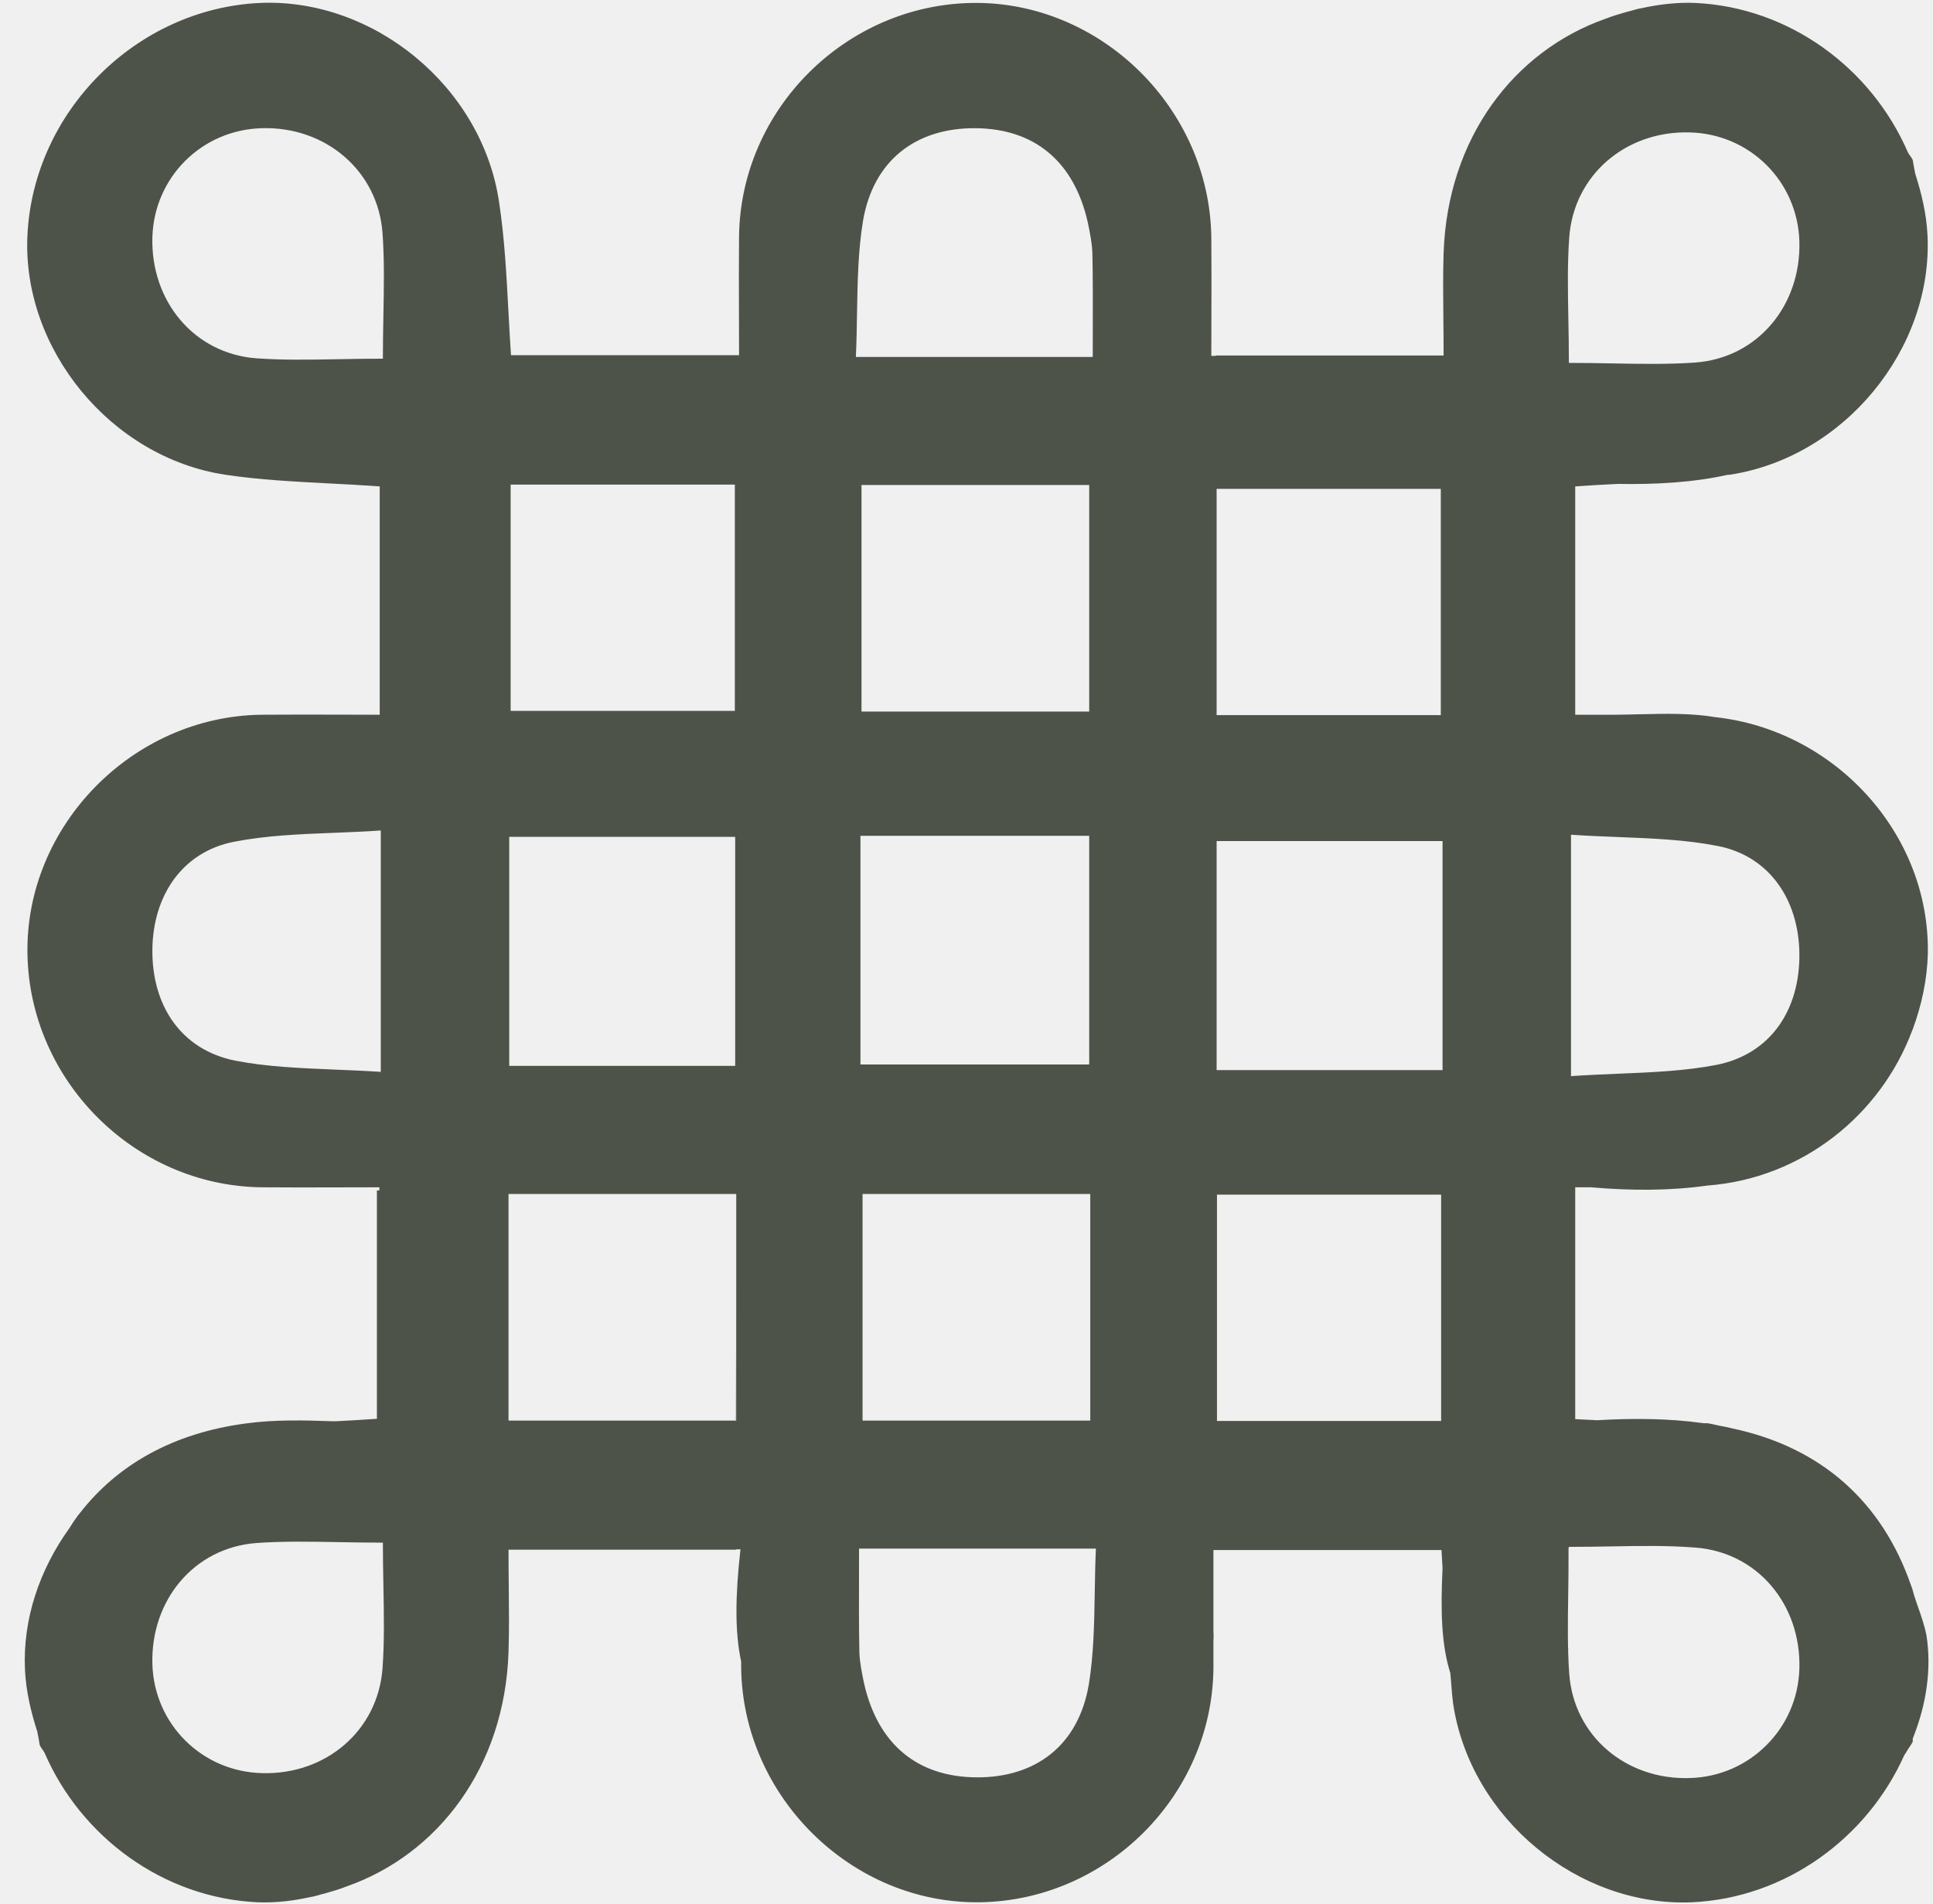
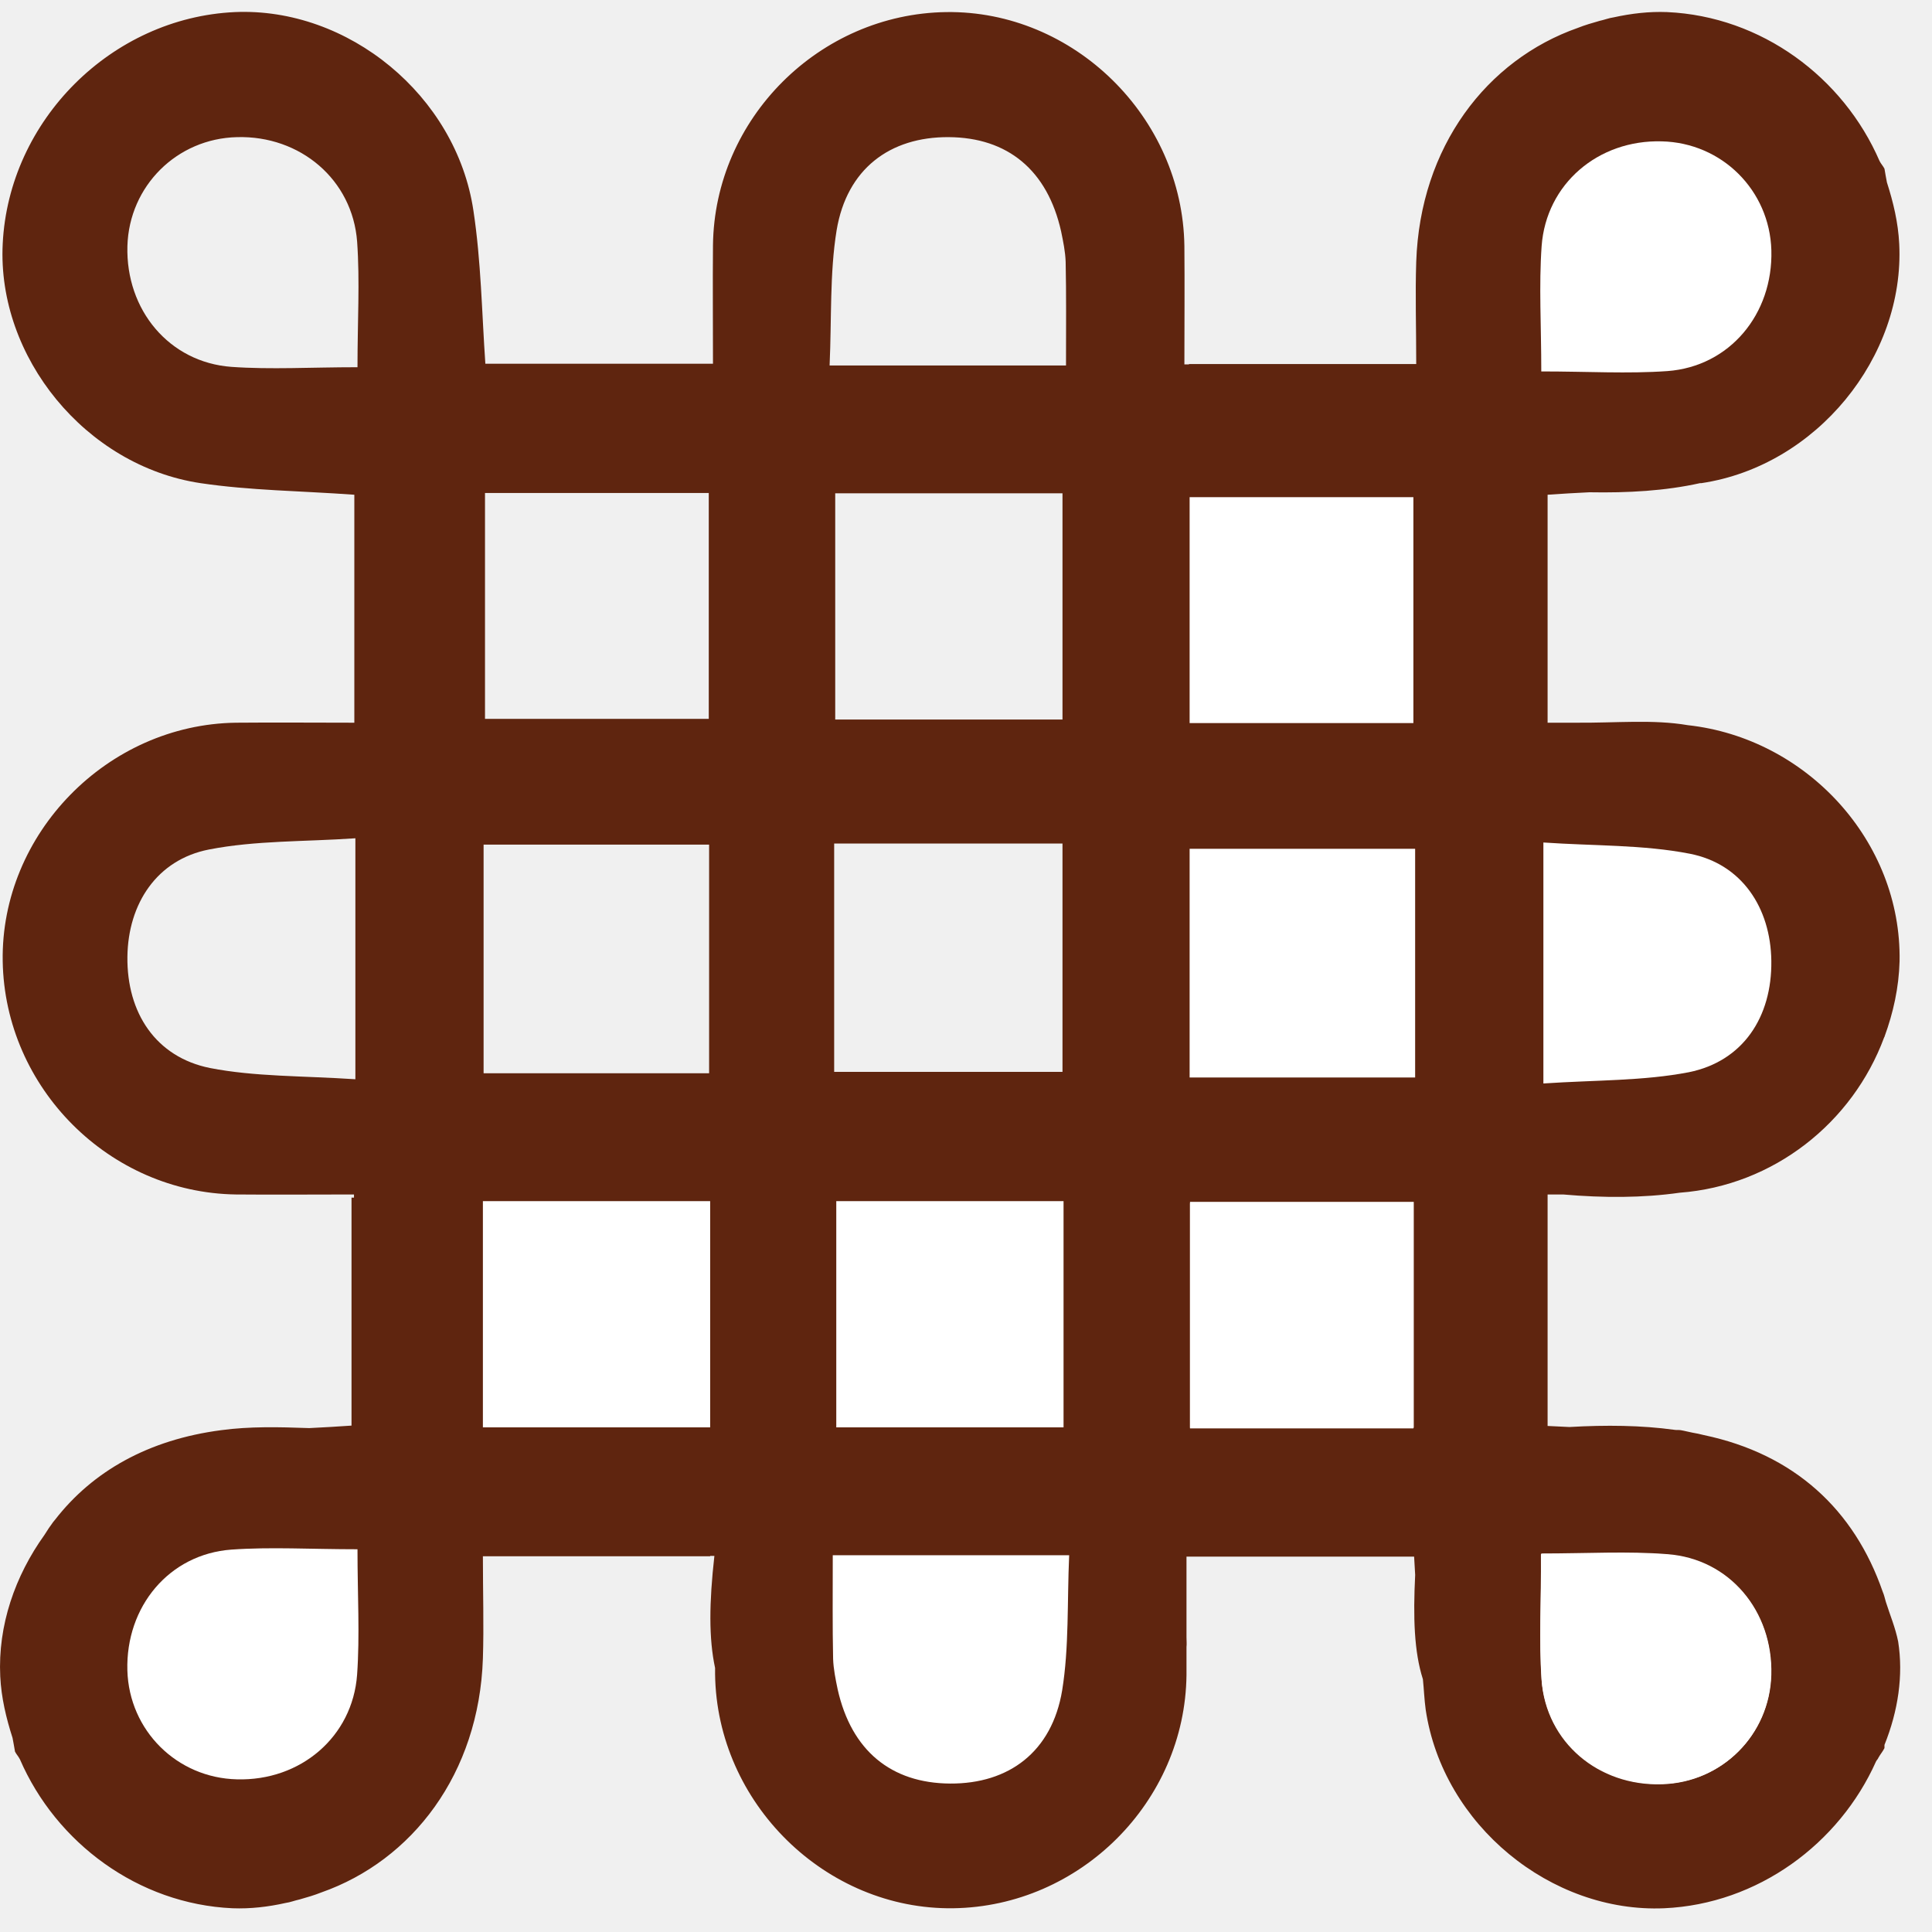
- <svg xmlns="http://www.w3.org/2000/svg" width="66" height="65" viewBox="0 0 66 65" fill="none">
-   <path d="M53.544 56.3C53.556 56.3 53.568 56.3 53.58 56.3C53.568 56.312 53.556 56.312 53.544 56.3Z" fill="#4E534A" />
-   <path d="M25.138 43.743C25.138 45.317 25.138 46.855 25.138 48.502C25.138 48.502 25.138 48.502 25.126 48.502L25.138 43.743Z" fill="#4E534A" />
-   <path fill-rule="evenodd" clip-rule="evenodd" d="M65.325 54.376C65.335 54.412 65.345 54.449 65.356 54.486C65.401 54.63 65.451 54.771 65.5 54.911C65.606 55.214 65.71 55.515 65.776 55.843C65.957 56.997 65.776 58.211 65.308 59.376V59.484C65.274 59.551 65.233 59.611 65.193 59.669C65.161 59.715 65.13 59.761 65.103 59.809C65.09 59.843 65.072 59.865 65.055 59.887C65.042 59.904 65.03 59.92 65.019 59.941C63.758 62.765 60.97 64.819 57.773 64.964C53.904 65.132 50.203 62.116 49.614 58.175C49.586 57.965 49.57 57.756 49.554 57.547C49.543 57.408 49.533 57.269 49.518 57.129C49.218 56.192 49.182 55.014 49.254 53.56C49.248 53.458 49.242 53.353 49.236 53.248C49.23 53.143 49.224 53.038 49.218 52.935H41.431V55.699C41.431 55.735 41.433 55.773 41.434 55.81C41.437 55.885 41.44 55.959 41.431 56.024V56.985C41.383 61.323 37.791 64.904 33.453 64.964C29.091 65.024 25.366 61.371 25.306 56.961V56.745C25.09 55.735 25.102 54.522 25.282 52.911H25.138V52.923H17.363C17.363 53.35 17.367 53.762 17.371 54.165C17.379 54.942 17.387 55.684 17.363 56.42C17.231 60.361 14.948 63.329 11.836 64.423C11.595 64.519 11.343 64.591 11.091 64.663C11.02 64.678 10.954 64.698 10.888 64.717C10.797 64.743 10.708 64.769 10.61 64.783C10.021 64.916 9.408 64.988 8.796 64.964C5.575 64.819 2.763 62.729 1.526 59.869C1.502 59.821 1.472 59.779 1.442 59.737C1.412 59.694 1.382 59.653 1.358 59.604C1.343 59.504 1.325 59.408 1.307 59.316C1.295 59.254 1.283 59.194 1.273 59.136C1.057 58.463 0.889 57.766 0.853 57.033C0.769 55.291 1.358 53.596 2.367 52.191C2.463 52.034 2.559 51.89 2.667 51.746C2.679 51.734 2.688 51.722 2.697 51.71C2.706 51.698 2.715 51.686 2.727 51.674C4.013 50.016 5.924 48.934 8.411 48.61C9.384 48.477 10.394 48.502 11.391 48.538H11.439C11.908 48.514 12.376 48.489 12.869 48.453V40.655H12.953V40.547C12.467 40.547 11.996 40.548 11.534 40.55C10.639 40.552 9.78 40.555 8.916 40.547C4.59 40.487 1.009 36.906 0.937 32.568C0.865 28.206 4.518 24.469 8.916 24.409C9.813 24.401 10.716 24.404 11.618 24.406C12.068 24.408 12.517 24.409 12.965 24.409V16.611C12.375 16.568 11.796 16.538 11.225 16.509C10.019 16.446 8.852 16.385 7.702 16.214C3.773 15.625 0.745 11.9 0.937 8.031C1.141 3.801 4.662 0.293 8.88 0.1C12.749 -0.068 16.45 2.948 17.039 6.89C17.227 8.129 17.293 9.38 17.359 10.623C17.386 11.127 17.413 11.629 17.447 12.129H25.234C25.234 11.637 25.232 11.163 25.231 10.699C25.228 9.801 25.226 8.943 25.234 8.079C25.282 3.741 28.875 0.16 33.212 0.1C37.574 0.04 41.299 3.693 41.359 8.103C41.367 9.009 41.365 9.909 41.362 10.808C41.361 11.256 41.359 11.704 41.359 12.153H41.516V12.141H49.29C49.29 11.714 49.286 11.302 49.282 10.899C49.274 10.122 49.266 9.38 49.29 8.644C49.422 4.703 51.705 1.735 54.818 0.641C55.058 0.545 55.31 0.473 55.562 0.401C55.633 0.386 55.699 0.366 55.765 0.347C55.856 0.321 55.945 0.295 56.043 0.281C56.644 0.148 57.257 0.076 57.87 0.1C61.102 0.245 63.902 2.335 65.139 5.195C65.163 5.243 65.193 5.285 65.224 5.327C65.254 5.37 65.284 5.412 65.308 5.46C65.322 5.56 65.341 5.656 65.358 5.748C65.37 5.81 65.382 5.87 65.392 5.928C65.608 6.601 65.776 7.298 65.812 8.031C66.004 11.9 62.976 15.625 59.047 16.214H58.999C57.809 16.478 56.536 16.55 55.214 16.526L55.213 16.527C54.745 16.551 54.276 16.575 53.784 16.611V24.409H54.733C55.164 24.413 55.579 24.403 55.982 24.393C56.894 24.372 57.745 24.352 58.578 24.493C62.64 24.938 65.896 28.459 65.824 32.568C65.8 33.469 65.608 34.334 65.308 35.152V35.164C65.296 35.164 65.296 35.176 65.296 35.176C64.214 38.096 61.511 40.246 58.302 40.487C57.041 40.667 55.695 40.667 54.313 40.547H53.784V48.465C53.942 48.473 54.088 48.48 54.233 48.487C54.331 48.492 54.428 48.497 54.529 48.502C55.779 48.429 56.992 48.441 58.122 48.598C58.158 48.604 58.194 48.604 58.23 48.604C58.266 48.604 58.302 48.604 58.338 48.61C58.416 48.623 58.488 48.639 58.558 48.656C58.617 48.669 58.674 48.683 58.735 48.694C58.867 48.718 58.999 48.742 59.131 48.778C62.219 49.427 64.274 51.325 65.248 54.137C65.281 54.212 65.303 54.293 65.325 54.376ZM33.297 4.378C31.278 4.366 29.812 5.472 29.463 7.562C29.298 8.577 29.281 9.621 29.262 10.696C29.254 11.187 29.246 11.684 29.223 12.189H37.31C37.31 11.852 37.311 11.527 37.312 11.213C37.314 10.304 37.316 9.474 37.298 8.644C37.286 8.295 37.214 7.947 37.142 7.599L37.142 7.598C36.673 5.508 35.315 4.39 33.297 4.378ZM29.415 16.563V24.301H37.19V16.563H29.415ZM37.19 36.353V28.543H29.379V36.353H37.19ZM25.09 16.55H17.435V24.277H25.09V16.55ZM25.102 28.579H17.387V36.401H25.102V28.579ZM5.203 8.103C5.143 10.29 6.633 12.081 8.76 12.237C9.662 12.301 10.576 12.285 11.562 12.267C12.046 12.258 12.547 12.249 13.073 12.249C13.073 11.732 13.082 11.239 13.091 10.761C13.109 9.783 13.126 8.871 13.061 7.959C12.905 5.832 11.115 4.318 8.952 4.378C6.897 4.426 5.263 6.048 5.203 8.103ZM5.203 32.412C5.179 34.334 6.176 35.849 8.027 36.221C9.098 36.43 10.209 36.476 11.398 36.526C11.917 36.547 12.45 36.569 13.001 36.605V28.362C12.456 28.4 11.918 28.421 11.387 28.442C10.221 28.488 9.089 28.532 7.991 28.747C6.212 29.095 5.227 30.597 5.203 32.412ZM57.882 12.381C60.008 12.225 61.498 10.434 61.438 8.247C61.378 6.193 59.744 4.57 57.689 4.522C55.514 4.462 53.736 5.976 53.58 8.103C53.515 9.015 53.532 9.927 53.55 10.905V10.905L53.55 10.905C53.559 11.383 53.568 11.876 53.568 12.393C54.094 12.393 54.594 12.402 55.077 12.411L55.077 12.411C56.06 12.429 56.971 12.445 57.882 12.381ZM41.54 24.421H49.194V16.695H41.54V24.421ZM41.54 36.545H49.254V28.723H41.54V36.545ZM61.438 32.556C61.462 34.479 60.465 35.993 58.615 36.365C57.537 36.574 56.424 36.62 55.24 36.669L55.24 36.669C54.721 36.691 54.189 36.713 53.64 36.75V28.507C54.185 28.544 54.723 28.565 55.254 28.586H55.254C56.42 28.632 57.553 28.676 58.651 28.891C60.429 29.24 61.414 30.742 61.438 32.556ZM49.206 40.799V48.526H41.552V40.799H49.206ZM55.012 52.811L55.013 52.811H55.013H55.013H55.013H55.013H55.013H55.013H55.013C56.021 52.793 56.951 52.777 57.882 52.851C60.008 53.008 61.498 54.798 61.438 56.985C61.408 58.014 60.984 58.934 60.309 59.603C59.641 60.271 58.725 60.692 57.701 60.722C55.526 60.794 53.736 59.292 53.58 57.165C53.518 56.298 53.531 55.422 53.544 54.481V54.481C53.552 53.96 53.56 53.42 53.556 52.851L53.568 52.851L53.568 52.827C54.071 52.827 54.55 52.819 55.012 52.811ZM37.178 57.514C36.829 59.604 35.363 60.71 33.345 60.698C31.326 60.686 29.968 59.568 29.5 57.477L29.5 57.477C29.427 57.129 29.355 56.781 29.343 56.432C29.325 55.602 29.328 54.773 29.33 53.864V53.864V53.864V53.864V53.864V53.864C29.331 53.549 29.331 53.224 29.331 52.887H37.418C37.395 53.392 37.387 53.889 37.379 54.38V54.38C37.361 55.455 37.343 56.499 37.178 57.514ZM37.226 48.514V40.775H29.451V48.514H37.226ZM8.76 52.695C6.633 52.851 5.143 54.642 5.203 56.829C5.263 58.883 6.897 60.506 8.952 60.554C11.127 60.614 12.905 59.1 13.061 56.973C13.126 56.061 13.109 55.149 13.091 54.171V54.171C13.082 53.693 13.073 53.2 13.073 52.683C12.547 52.683 12.046 52.674 11.562 52.665L11.562 52.665C10.576 52.647 9.662 52.631 8.76 52.695ZM25.138 48.514V40.775H17.363V48.514H25.138Z" fill="#4E534A" />
+ <svg xmlns="http://www.w3.org/2000/svg" width="55" height="55" viewBox="0 0 55 55" fill="none">
+   <path d="M53.687 45.604C53.657 45.504 53.637 45.404 53.597 45.314C52.787 42.974 51.077 41.394 48.507 40.854C48.397 40.824 48.287 40.804 48.177 40.784C48.067 40.764 47.967 40.734 47.847 40.714C47.787 40.704 47.727 40.714 47.667 40.704C46.727 40.574 45.717 40.564 44.677 40.624C44.467 40.614 44.277 40.604 44.057 40.594C44.057 38.244 44.057 36.164 44.057 34.004C44.207 34.004 44.347 34.004 44.497 34.004C45.647 34.104 46.767 34.104 47.817 33.954C50.487 33.754 52.737 31.964 53.637 29.534C53.637 29.534 53.637 29.524 53.647 29.524C53.647 29.524 53.647 29.524 53.647 29.514C53.897 28.834 54.057 28.114 54.077 27.364C54.137 23.944 51.427 21.014 48.047 20.644C47.047 20.474 46.017 20.584 44.847 20.574C44.587 20.574 44.327 20.574 44.057 20.574C44.057 18.274 44.057 16.164 44.057 14.084C44.467 14.054 44.857 14.034 45.247 14.014C46.347 14.034 47.407 13.974 48.397 13.754C48.407 13.754 48.427 13.754 48.437 13.754C51.707 13.264 54.227 10.164 54.067 6.944C54.037 6.334 53.897 5.754 53.717 5.194C53.697 5.074 53.667 4.944 53.647 4.804C53.607 4.724 53.547 4.664 53.507 4.584C52.477 2.204 50.147 0.464 47.457 0.344C46.947 0.324 46.437 0.384 45.937 0.494C45.797 0.514 45.677 0.564 45.537 0.594C45.327 0.654 45.117 0.714 44.917 0.794C42.327 1.704 40.427 4.174 40.317 7.454C40.287 8.384 40.317 9.324 40.317 10.364C38.127 10.364 36.027 10.364 33.847 10.364V10.374C33.797 10.374 33.757 10.374 33.717 10.374C33.717 9.254 33.727 8.134 33.717 7.004C33.667 3.334 30.567 0.294 26.937 0.344C23.327 0.394 20.337 3.374 20.297 6.984C20.287 8.074 20.297 9.154 20.297 10.354C18.117 10.354 16.017 10.354 13.817 10.354C13.717 8.914 13.697 7.444 13.477 5.994C12.987 2.714 9.907 0.204 6.687 0.344C3.177 0.504 0.247 3.424 0.077 6.944C-0.083 10.164 2.437 13.264 5.707 13.754C7.117 13.964 8.557 13.974 10.087 14.084C10.087 16.164 10.087 18.274 10.087 20.574C8.967 20.574 7.837 20.564 6.717 20.574C3.057 20.624 0.017 23.734 0.077 27.364C0.137 30.974 3.117 33.954 6.717 34.004C7.807 34.014 8.887 34.004 10.077 34.004C10.077 34.034 10.077 34.064 10.077 34.094H10.007C10.007 36.394 10.007 38.504 10.007 40.584C9.597 40.614 9.207 40.634 8.817 40.654C8.807 40.654 8.787 40.654 8.777 40.654C7.947 40.624 7.107 40.604 6.297 40.714C4.227 40.984 2.637 41.884 1.567 43.264C1.547 43.284 1.537 43.304 1.517 43.324C1.427 43.444 1.347 43.564 1.267 43.694C0.427 44.864 -0.063 46.274 0.007 47.724C0.037 48.334 0.177 48.914 0.357 49.474C0.377 49.594 0.407 49.724 0.427 49.864C0.467 49.944 0.527 50.004 0.567 50.084C1.597 52.464 3.937 54.204 6.617 54.324C7.127 54.344 7.637 54.284 8.127 54.174C8.267 54.154 8.387 54.104 8.527 54.074C8.737 54.014 8.947 53.954 9.147 53.874C11.737 52.964 13.637 50.494 13.747 47.214C13.777 46.284 13.747 45.344 13.747 44.304C15.937 44.304 18.037 44.304 20.217 44.304V44.294C20.257 44.294 20.297 44.294 20.337 44.294C20.187 45.634 20.177 46.644 20.357 47.484C20.357 47.544 20.357 47.604 20.357 47.664C20.407 51.334 23.507 54.374 27.137 54.324C30.747 54.274 33.737 51.294 33.777 47.684C33.777 47.424 33.777 47.154 33.777 46.884C33.787 46.804 33.777 46.704 33.777 46.614C33.777 45.874 33.777 45.124 33.777 44.314C35.957 44.314 38.057 44.314 40.257 44.314C40.267 44.484 40.277 44.664 40.287 44.834C40.227 46.044 40.257 47.024 40.507 47.804C40.537 48.094 40.547 48.384 40.587 48.674C41.077 51.954 44.157 54.464 47.377 54.324C50.037 54.204 52.357 52.494 53.407 50.144C53.427 50.104 53.457 50.084 53.477 50.034C53.527 49.944 53.597 49.864 53.647 49.764C53.647 49.734 53.647 49.704 53.647 49.674C54.037 48.704 54.187 47.694 54.037 46.734C53.957 46.334 53.807 45.984 53.687 45.604ZM33.837 14.044V18.004C33.837 16.704 33.837 15.414 33.837 14.044ZM23.817 6.554C24.107 4.814 25.327 3.894 27.007 3.904C28.687 3.914 29.817 4.844 30.207 6.584C30.267 6.874 30.327 7.164 30.337 7.454C30.357 8.384 30.347 9.314 30.347 10.404C28.037 10.404 25.937 10.404 23.617 10.404C23.677 9.064 23.617 7.784 23.817 6.554ZM23.777 20.484C23.777 18.374 23.777 16.244 23.777 14.044C25.947 14.044 28.047 14.044 30.247 14.044C30.247 16.194 30.247 18.294 30.247 20.484C28.107 20.484 26.007 20.484 23.777 20.484ZM30.247 24.014C30.247 26.164 30.247 28.274 30.247 30.514C28.137 30.514 25.997 30.514 23.747 30.514C23.747 28.414 23.747 26.304 23.747 24.014C25.927 24.014 28.037 24.014 30.247 24.014ZM13.807 14.034C15.947 14.034 18.007 14.034 20.177 14.034C20.177 16.164 20.177 18.264 20.177 20.464C18.107 20.464 16.017 20.464 13.807 20.464C13.807 18.384 13.807 16.294 13.807 14.034ZM13.767 24.044C15.897 24.044 17.997 24.044 20.187 24.044C20.187 26.204 20.187 28.344 20.187 30.554C18.027 30.554 15.937 30.554 13.767 30.554C13.767 28.354 13.767 26.254 13.767 24.044ZM6.587 10.444C4.817 10.314 3.577 8.824 3.627 7.004C3.677 5.294 5.037 3.944 6.747 3.904C8.547 3.854 10.037 5.114 10.167 6.884C10.247 8.014 10.177 9.144 10.177 10.454C8.847 10.454 7.707 10.524 6.587 10.444ZM5.977 30.404C4.437 30.094 3.607 28.834 3.627 27.234C3.647 25.724 4.467 24.474 5.947 24.184C7.277 23.924 8.667 23.964 10.117 23.864C10.117 26.214 10.117 28.334 10.117 30.724C8.607 30.624 7.257 30.654 5.977 30.404ZM33.767 34.104C33.777 34.104 33.797 34.104 33.807 34.104H33.767Z" fill="#5F250F" />
+   <path d="M43.856 47.114C43.866 47.114 43.877 47.114 43.886 47.114C43.877 47.124 43.866 47.124 43.856 47.114Z" fill="#5F250F" />
+   <path d="M33.866 30.674C36.026 30.674 38.116 30.674 40.286 30.674C40.286 28.484 40.286 26.374 40.286 24.164C38.156 24.164 36.056 24.164 33.866 24.164" fill="white" />
+   <path d="M33.866 20.584C35.936 20.584 38.026 20.584 40.236 20.584C40.236 18.504 40.236 16.414 40.236 14.154C38.096 14.154 36.036 14.154 33.866 14.154" fill="white" />
+   <path d="M33.877 40.664C35.997 40.664 38.057 40.664 40.237 40.664C40.237 38.564 40.237 36.464 40.237 34.254C38.187 34.254 36.087 34.254 33.877 34.254" fill="white" />
+   <path d="M48.077 30.524C49.617 30.214 50.447 28.954 50.426 27.354C50.407 25.844 49.587 24.594 48.106 24.304C46.776 24.044 45.386 24.084 43.937 23.984C43.937 26.334 43.937 28.454 43.937 30.844C45.437 30.744 46.786 30.774 48.077 30.524Z" fill="white" />
+   <path d="M47.467 10.564C49.237 10.434 50.477 8.944 50.427 7.124C50.377 5.414 49.017 4.064 47.307 4.024C45.497 3.974 44.017 5.234 43.887 7.004C43.807 8.134 43.877 9.264 43.877 10.574C45.207 10.574 46.337 10.644 47.467 10.564Z" fill="white" />
+   <path d="M43.886 47.834C44.017 49.604 45.507 50.854 47.316 50.794C49.026 50.744 50.377 49.384 50.416 47.674C50.467 45.864 49.217 44.384 47.437 44.254C46.316 44.174 45.176 44.244 43.867 44.244C43.877 45.574 43.806 46.714 43.886 47.834Z" fill="white" />
+   <path d="M43.877 44.224C45.206 44.224 46.337 44.154 47.467 44.244C49.236 44.374 50.477 45.864 50.426 47.684C50.377 49.394 49.017 50.744 47.306 50.784C45.507 50.834 44.017 49.574 43.886 47.804C43.816 46.674 43.877 45.534 43.877 44.224Z" fill="white" />
+   <path d="M40.247 34.214C40.247 36.294 40.247 38.384 40.247 40.644C38.107 40.644 36.047 40.644 33.877 40.644C33.877 38.514 33.877 36.414 33.877 34.214" fill="white" />
+   <path d="M30.237 48.124C29.947 49.864 28.727 50.784 27.047 50.774C25.367 50.764 24.237 49.834 23.847 48.094C23.787 47.804 23.727 47.514 23.717 47.224C23.697 46.294 23.707 45.364 23.707 44.274C26.017 44.274 28.117 44.274 30.437 44.274C30.377 45.614 30.437 46.894 30.237 48.124Z" fill="white" />
+   <path d="M30.277 34.194C30.277 36.304 30.277 38.434 30.277 40.634C28.107 40.634 26.007 40.634 23.807 40.634C23.807 38.484 23.807 36.384 23.807 34.194" fill="white" />
+   <path d="M20.217 36.664C20.217 37.974 20.217 39.254 20.217 40.624C20.217 40.624 20.217 40.624 20.207 40.624L20.217 36.664Z" fill="#5F250F" />
+   <path d="M6.586 44.114C4.816 44.244 3.576 45.734 3.626 47.554C3.676 49.264 5.036 50.614 6.746 50.654C8.556 50.704 10.037 49.444 10.166 47.674C10.246 46.544 10.177 45.414 10.177 44.104C8.846 44.104 7.706 44.034 6.586 44.114Z" fill="white" />
+   <path d="M20.217 34.194C20.217 36.304 20.217 38.434 20.217 40.634C18.047 40.634 15.947 40.634 13.747 40.634C13.747 38.484 13.747 36.384 13.747 34.194" fill="white" />
</svg>
